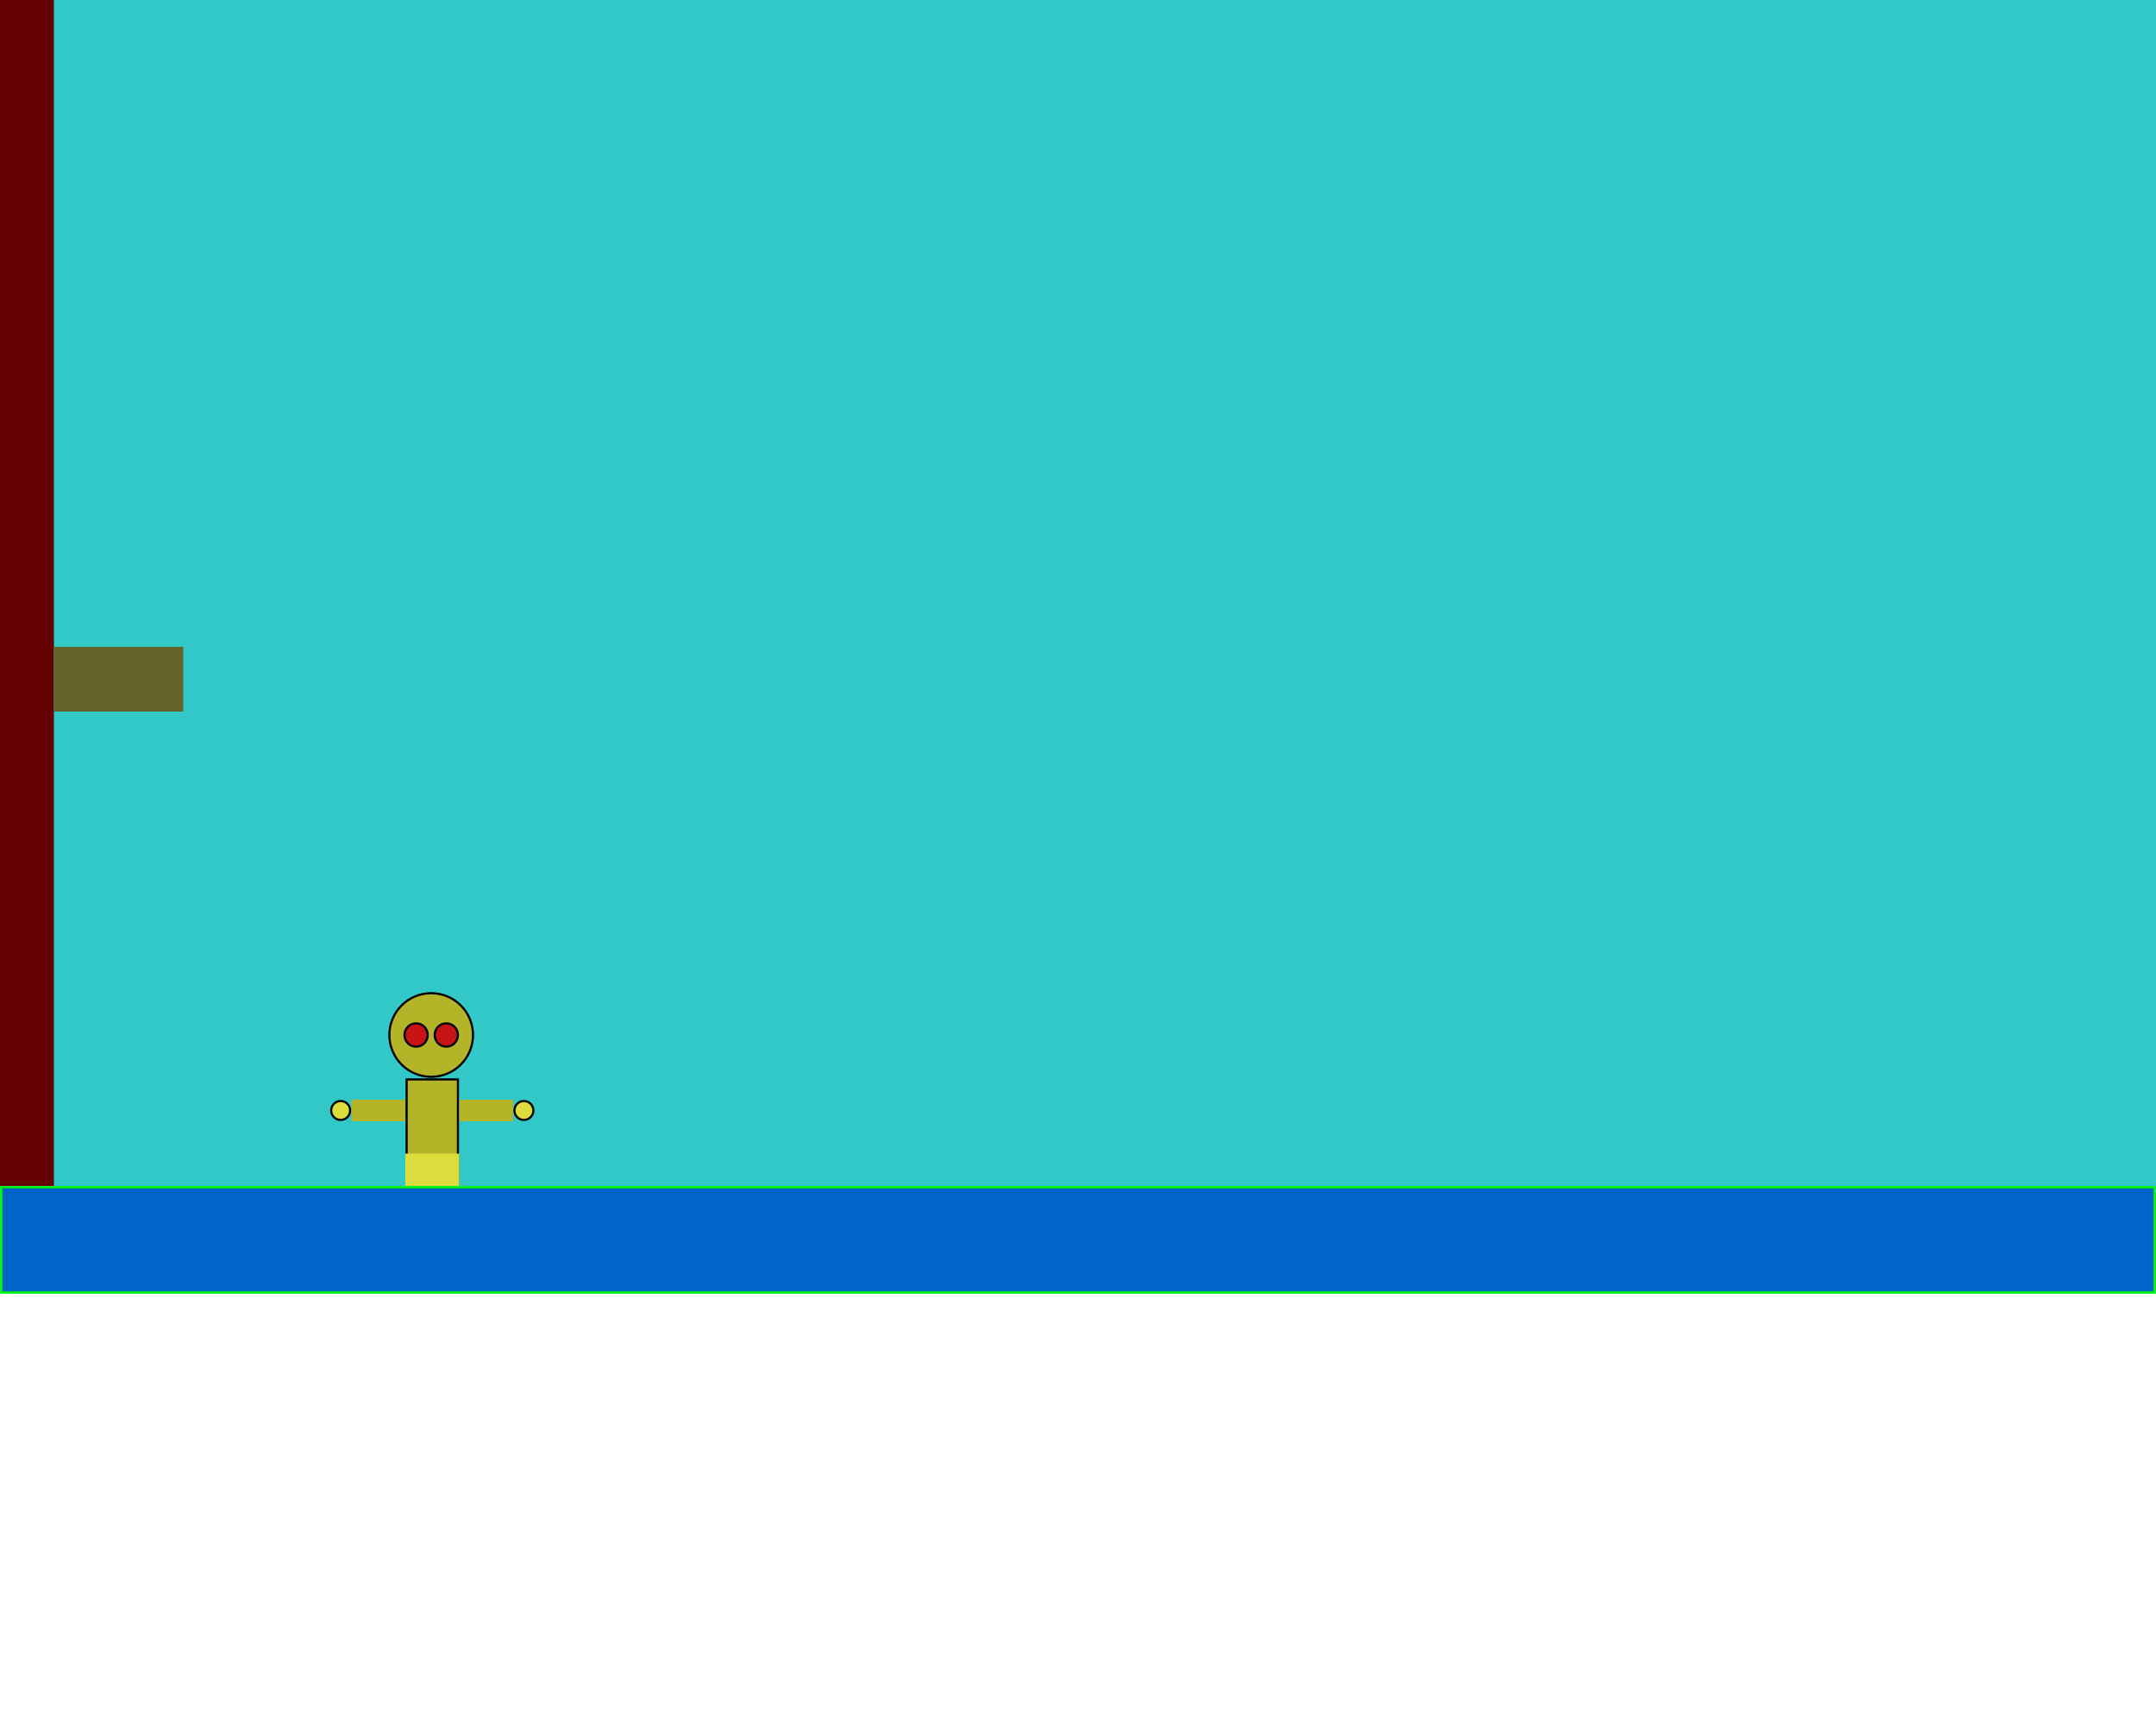
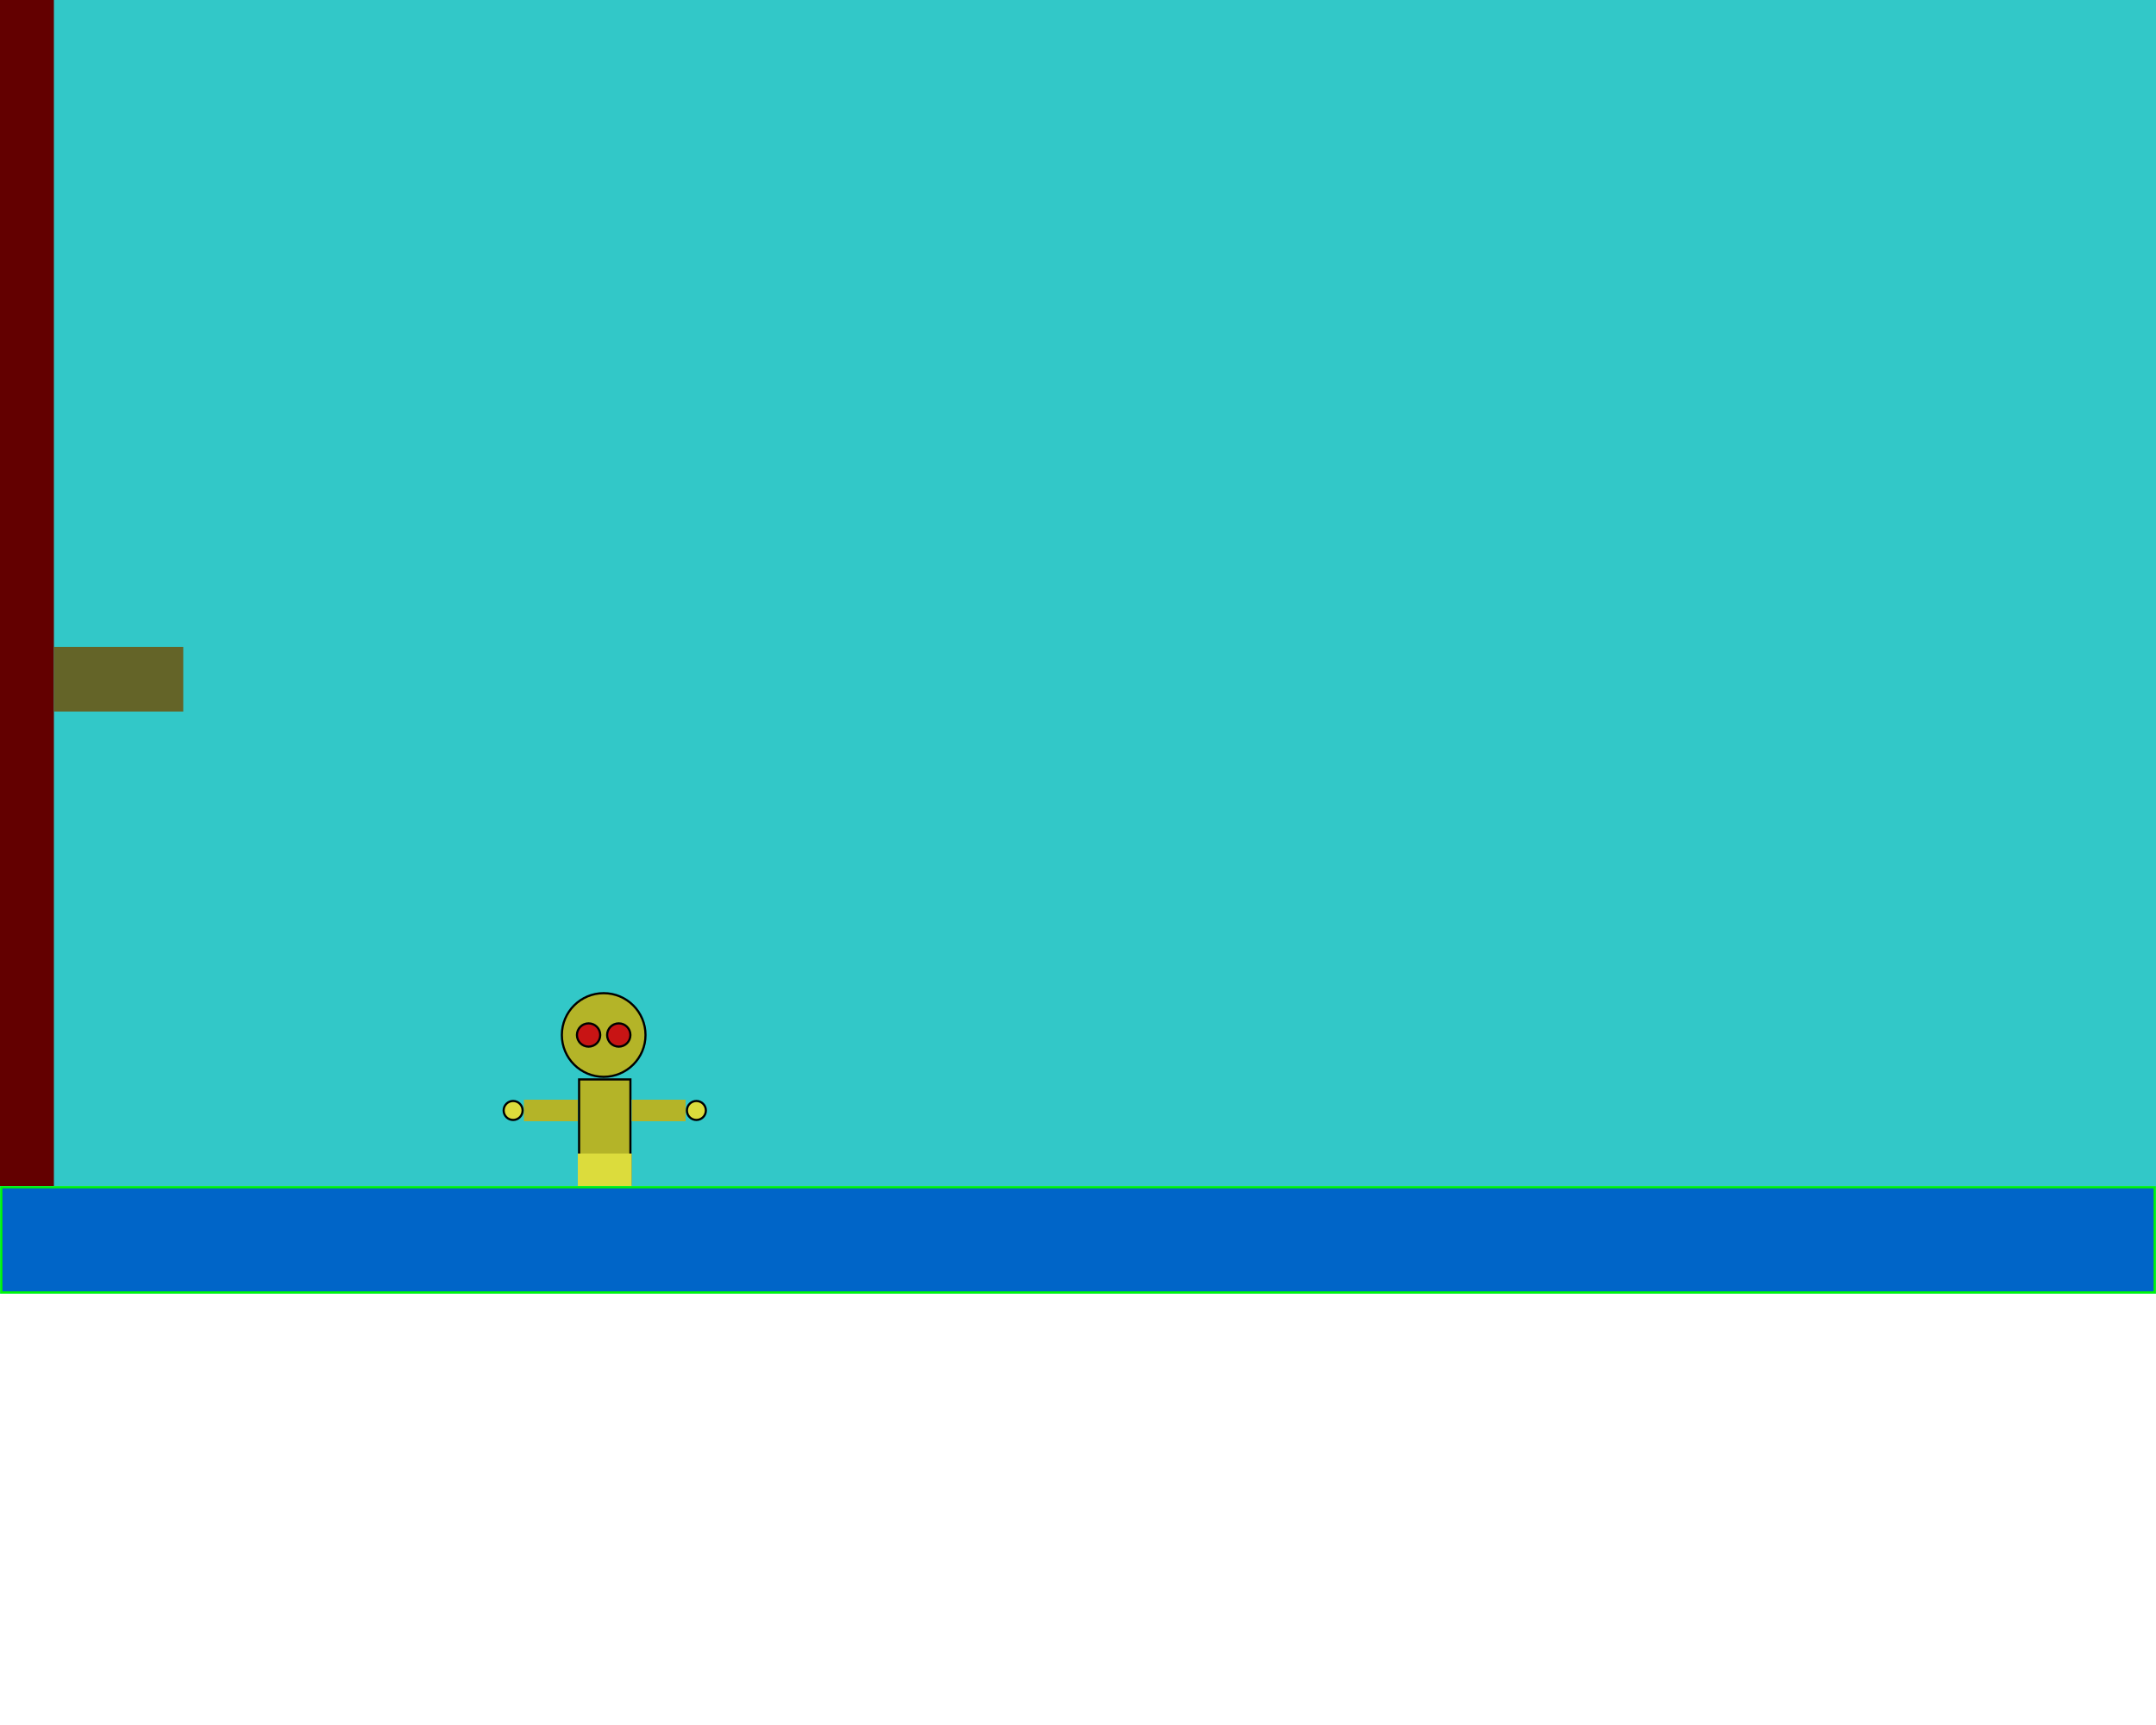
<svg xmlns="http://www.w3.org/2000/svg" version="1.1" width="1000" height="800">
  <polygon points=" 0,0 0,600 1000,600 1000,0" style="fill:rgb(50,200,200)" />
  <polygon points=" 0.6,550.6 0.6,599.4 999.4,599.4 999.4,550.6" style="fill:rgb(0,101,200);stroke:rgb(0,250,0);stroke-width:1" />
  <polygon points=" 0,0 0,550 25,550 25,0" style="fill:rgb(99,0,0)" />
  <polygon points=" 25,300 25,330 85,330 85,300" style="fill:rgb(100,100,40)" />
-   <polygon points=" 188.6,500.6 188.6,549.4 212.4,549.4 212.4,500.6" style="fill:rgb(180,180,40);stroke:rgb(0,0,0);stroke-width:1" />
-   <circle cx="200" cy="480" r="19.4" fill="rgb(180,180,40)" />
-   <circle cx="200" cy="480" r="19.4" fill="none" stroke="rgb(0,0,0)" stroke-width="1" />
-   <circle cx="193" cy="480" r="5.4" fill="rgb(200,20,20)" />
-   <circle cx="193" cy="480" r="5.4" fill="none" stroke="rgb(0,0,0)" stroke-width="1" />
-   <circle cx="207" cy="480" r="5.4" fill="rgb(200,20,20)" />
-   <circle cx="207" cy="480" r="5.4" fill="none" stroke="rgb(0,0,0)" stroke-width="1" />
-   <polygon points=" 213,510 213,520 238,520 238,510" style="fill:rgb(180,180,40)" />
-   <circle cx="243" cy="515" r="4.4" fill="rgb(220,220,60)" />
-   <circle cx="243" cy="515" r="4.4" fill="none" stroke="rgb(0,0,0)" stroke-width="1" />
-   <polygon points=" 163,510 163,520 188,520 188,510" style="fill:rgb(180,180,40)" />
-   <circle cx="158" cy="515" r="4.4" fill="rgb(220,220,60)" />
-   <circle cx="158" cy="515" r="4.4" fill="none" stroke="rgb(0,0,0)" stroke-width="1" />
-   <polygon points=" 188,535 188,550 213,550 213,535" style="fill:rgb(220,220,60)" />
+   <polygon points=" 268.6,500.6 268.6,549.4 292.4,549.4 292.4,500.6" style="fill:rgb(180,180,40);stroke:rgb(0,0,0);stroke-width:1" />
+   <circle cx="280" cy="480" r="19.4" fill="rgb(180,180,40)" />
+   <circle cx="280" cy="480" r="19.4" fill="none" stroke="rgb(0,0,0)" stroke-width="1" />
+   <circle cx="273" cy="480" r="5.4" fill="rgb(200,20,20)" />
+   <circle cx="273" cy="480" r="5.4" fill="none" stroke="rgb(0,0,0)" stroke-width="1" />
+   <circle cx="287" cy="480" r="5.4" fill="rgb(200,20,20)" />
+   <circle cx="287" cy="480" r="5.4" fill="none" stroke="rgb(0,0,0)" stroke-width="1" />
+   <polygon points=" 293,510 293,520 318,520 318,510" style="fill:rgb(180,180,40)" />
+   <circle cx="323" cy="515" r="4.4" fill="rgb(220,220,60)" />
+   <circle cx="323" cy="515" r="4.4" fill="none" stroke="rgb(0,0,0)" stroke-width="1" />
+   <polygon points=" 243,510 243,520 268,520 268,510" style="fill:rgb(180,180,40)" />
+   <circle cx="238" cy="515" r="4.4" fill="rgb(220,220,60)" />
+   <circle cx="238" cy="515" r="4.4" fill="none" stroke="rgb(0,0,0)" stroke-width="1" />
+   <polygon points=" 268,535 268,550 293,550 293,535" style="fill:rgb(220,220,60)" />
</svg>
